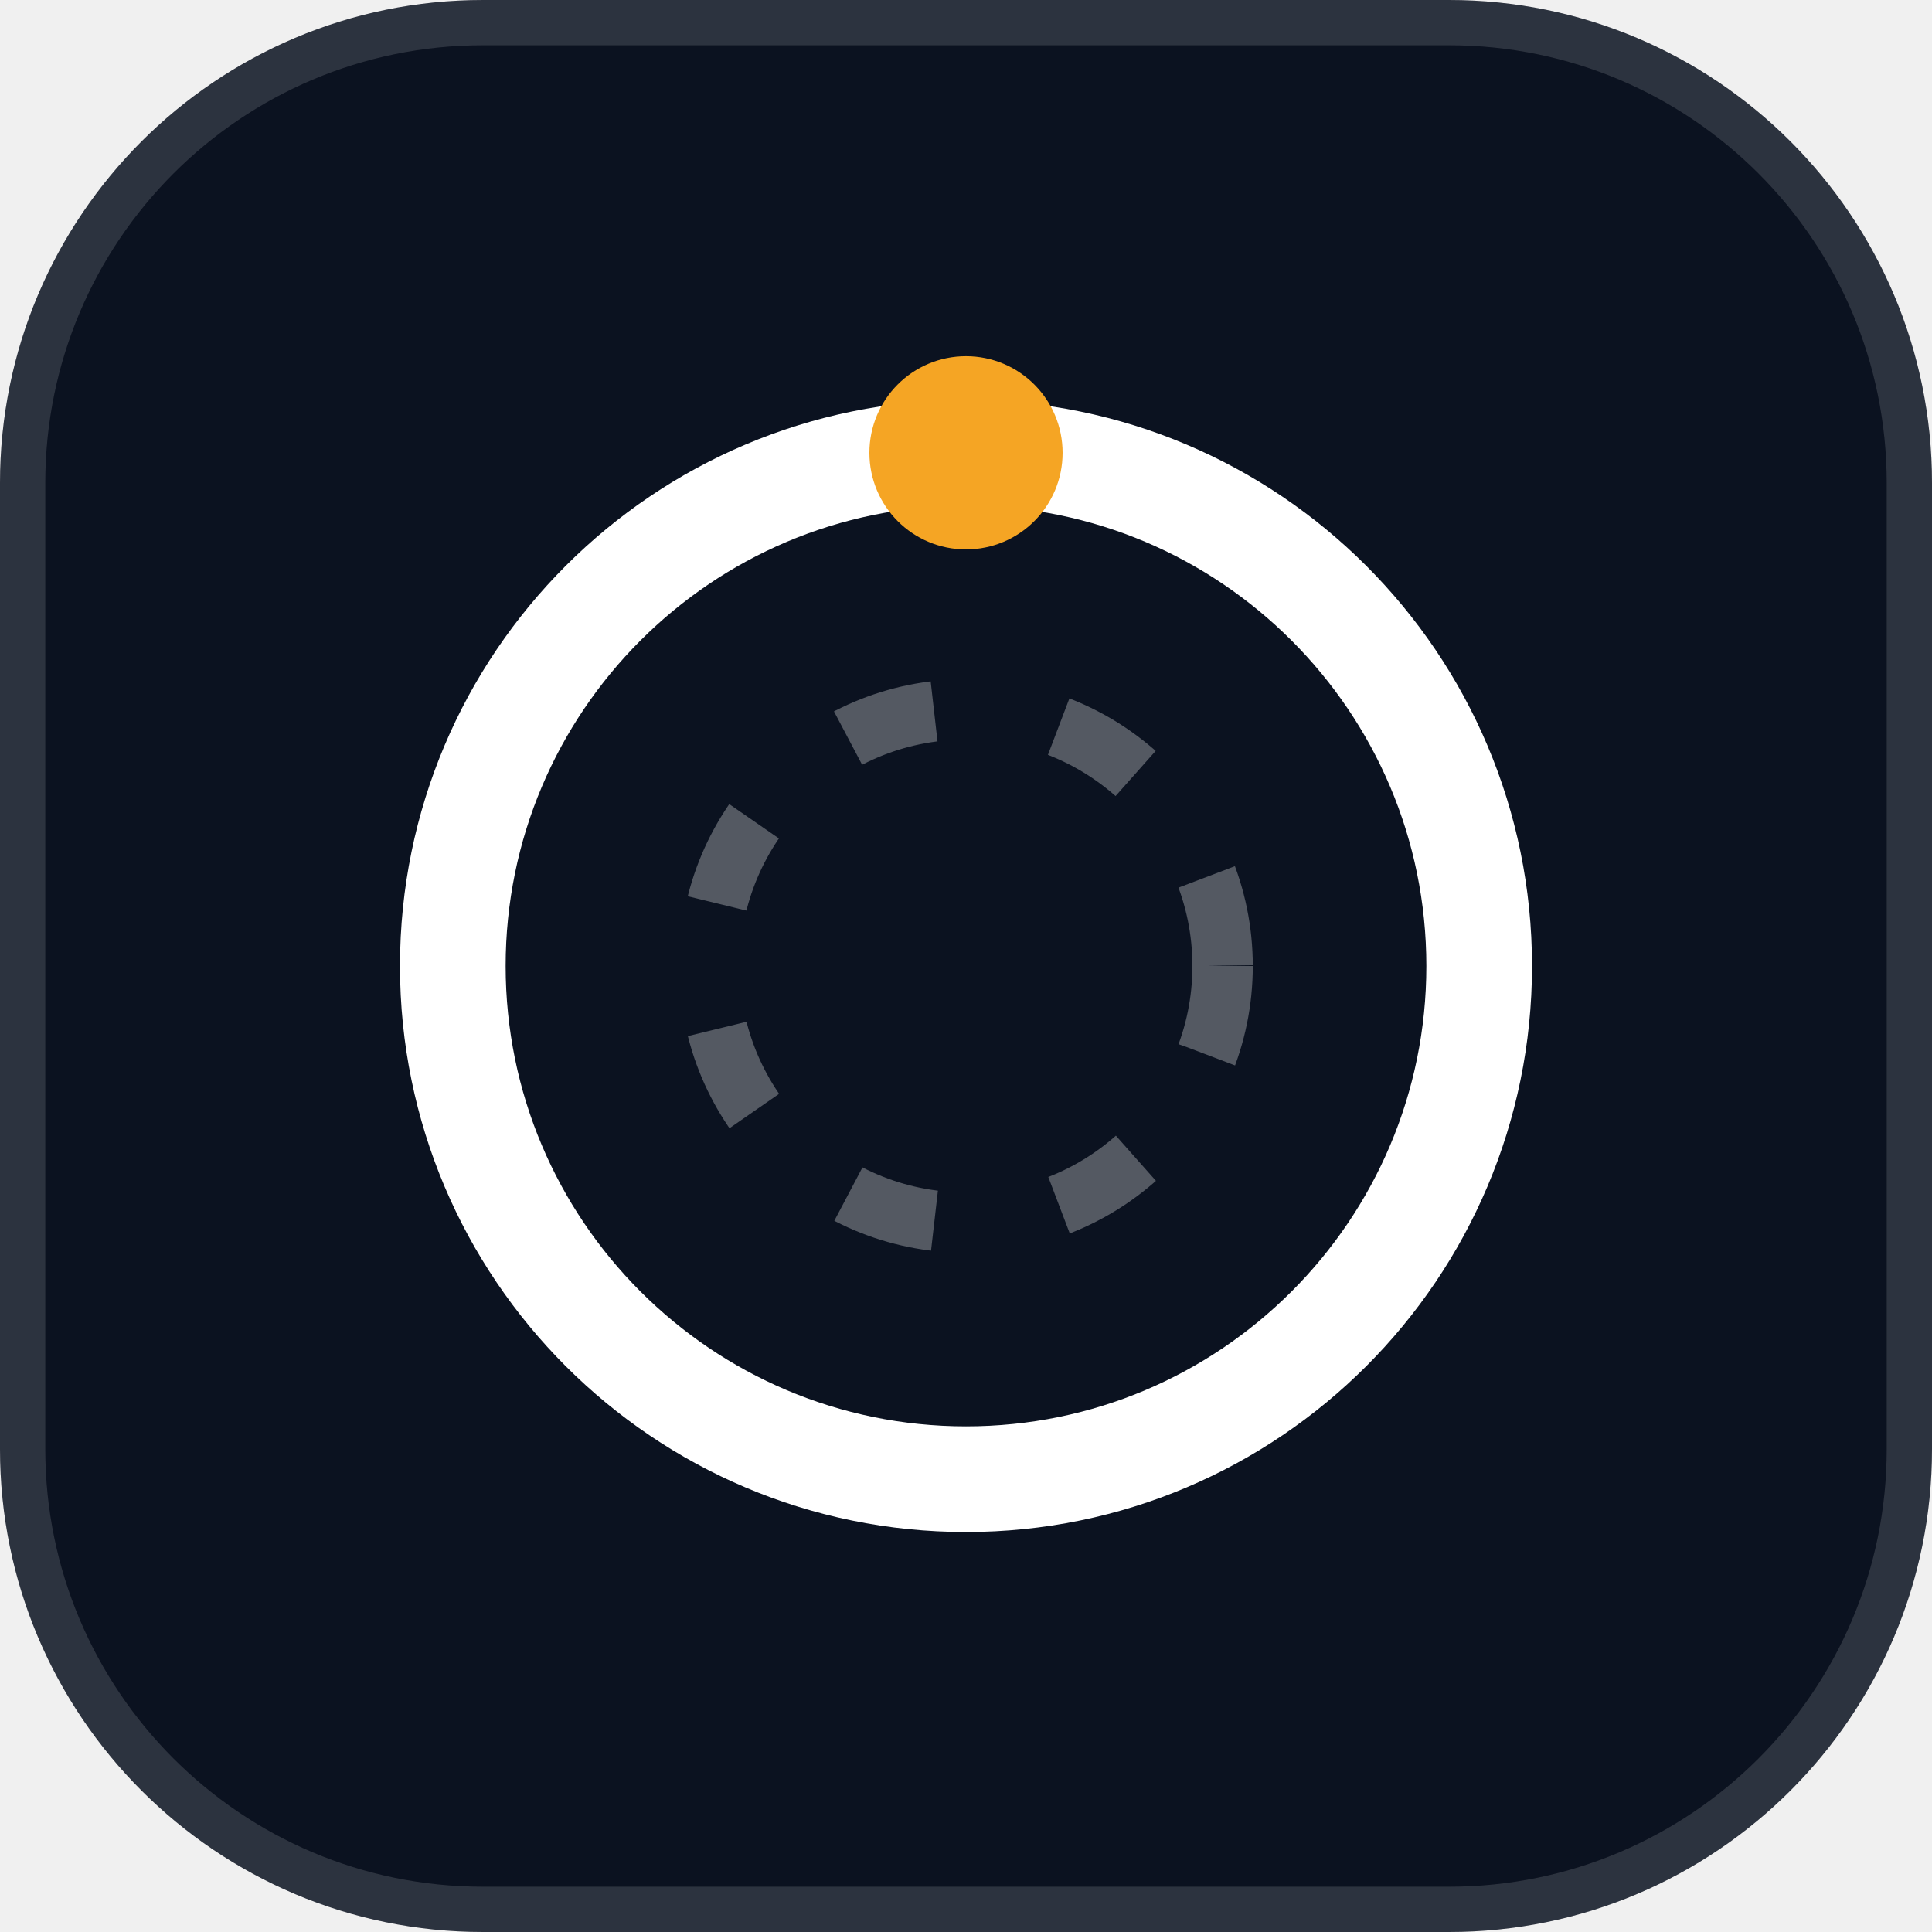
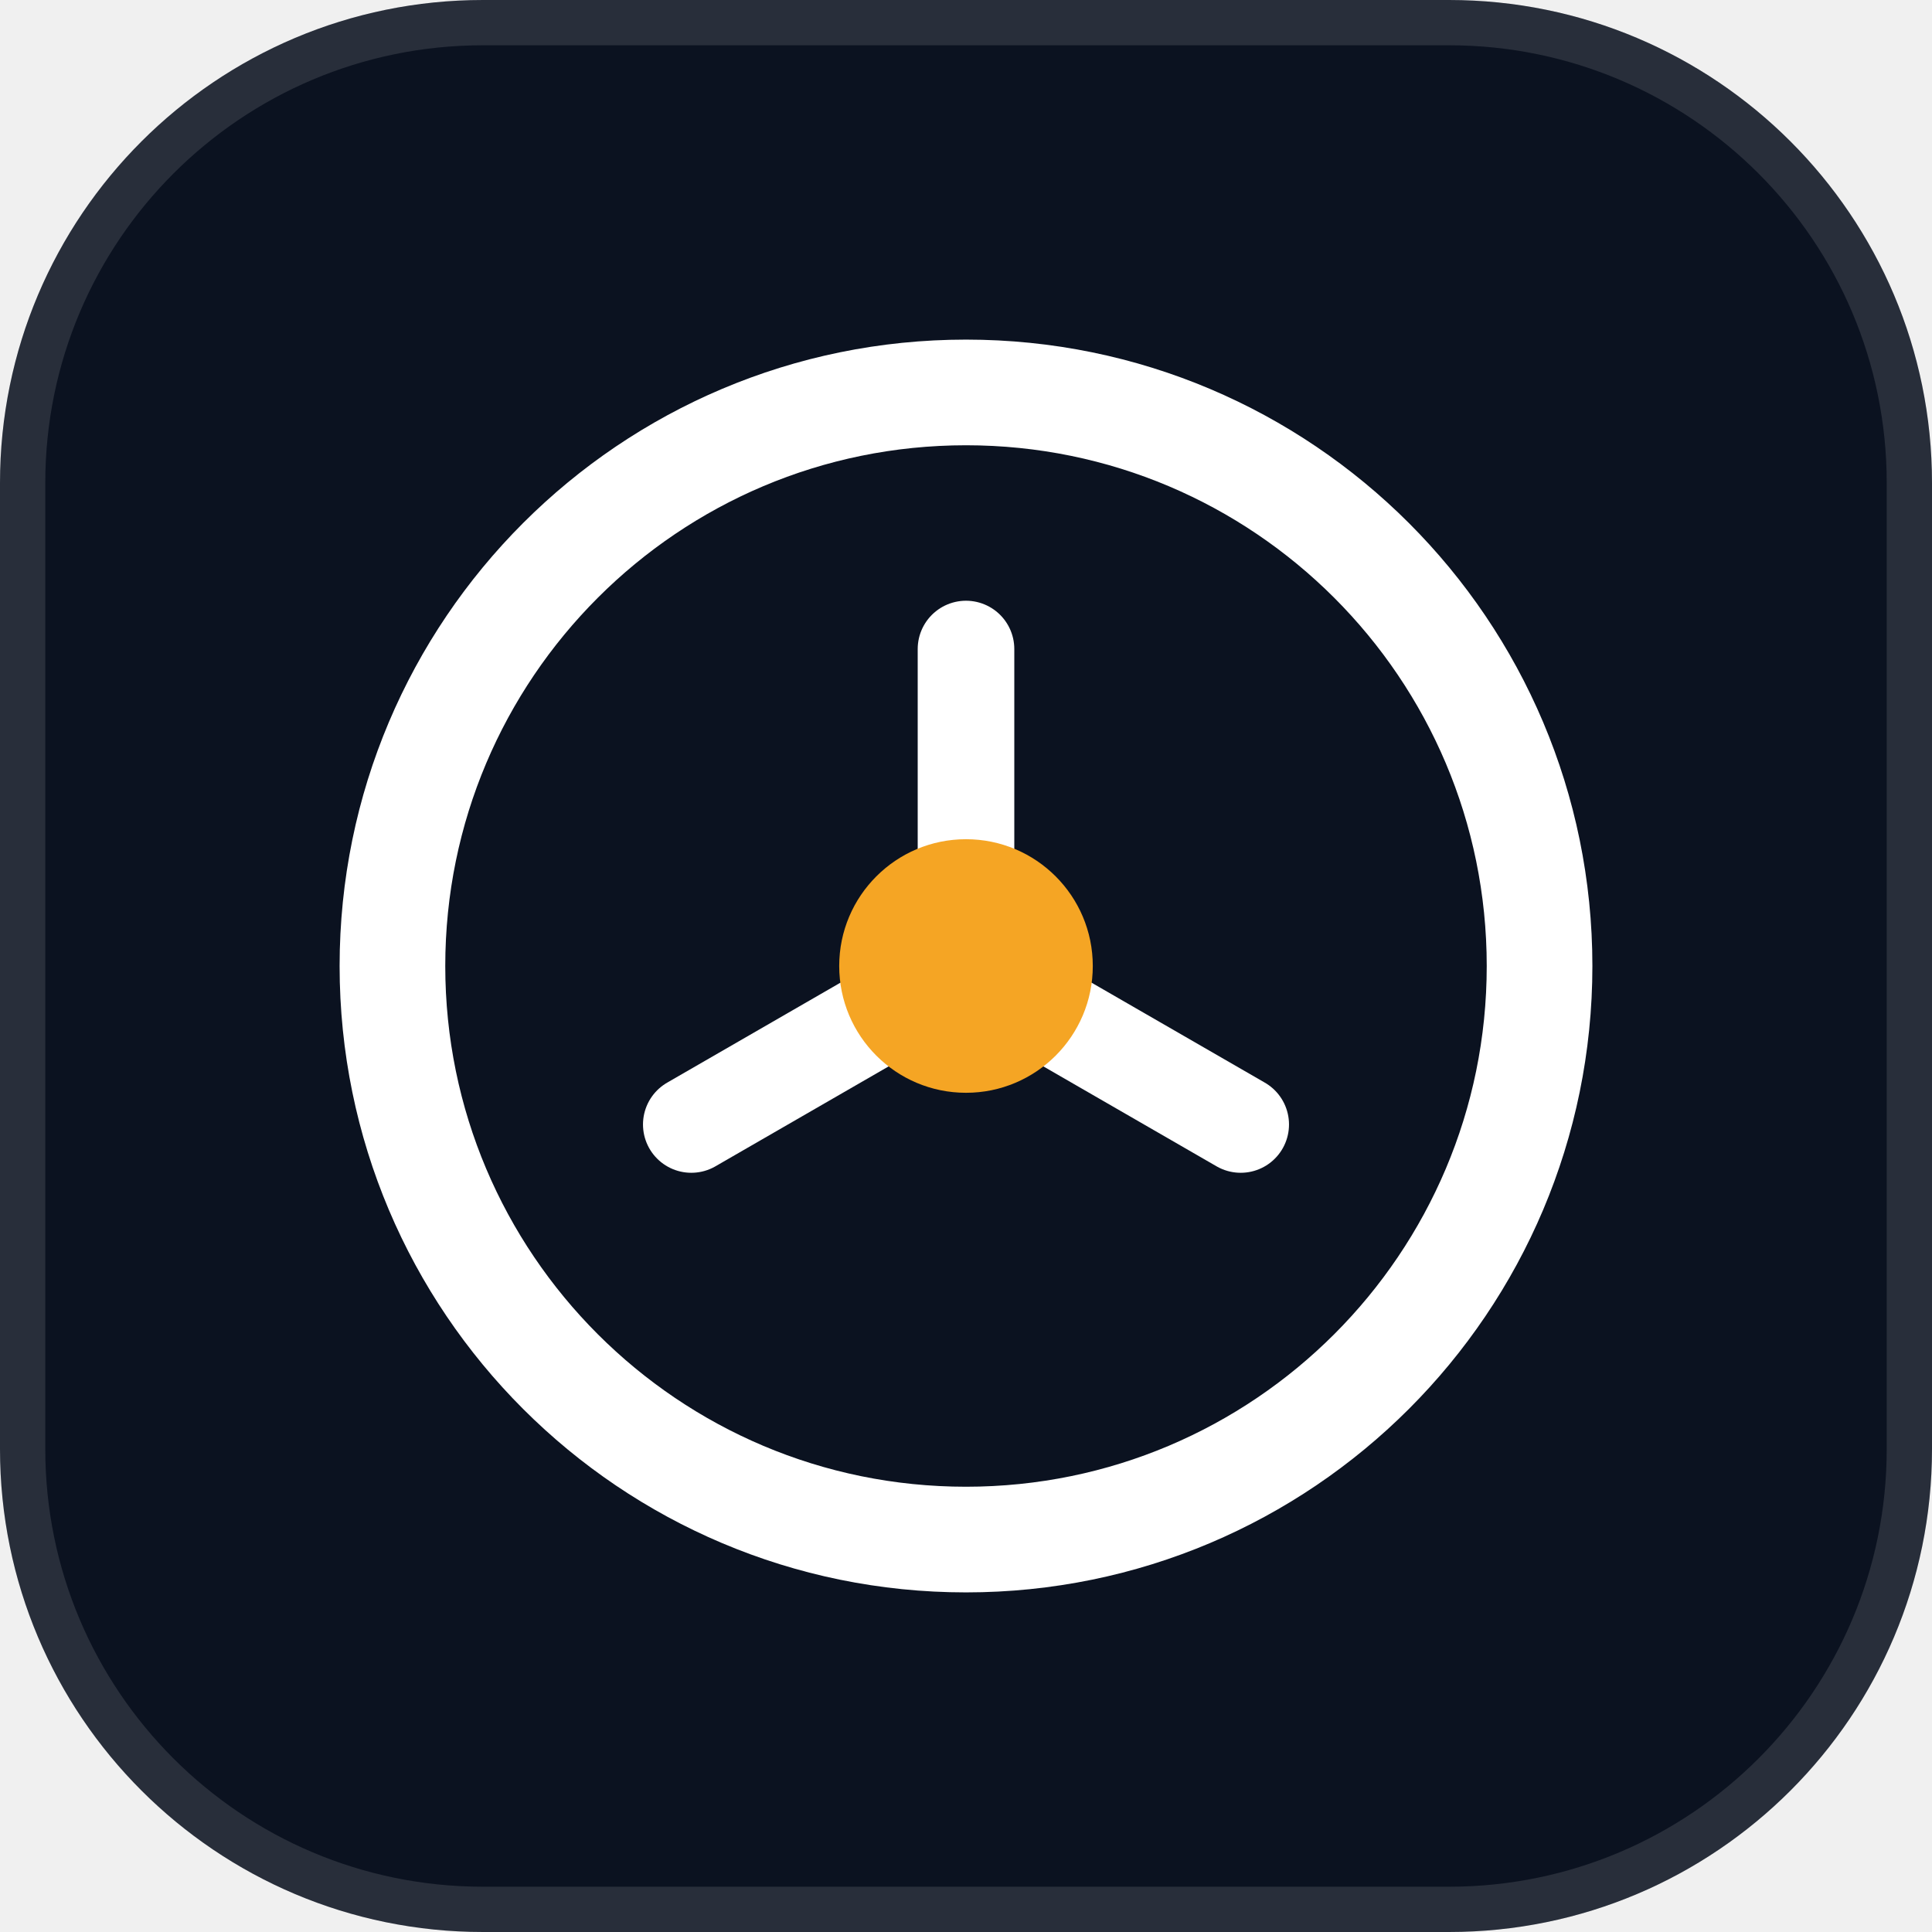
<svg xmlns="http://www.w3.org/2000/svg" viewBox="0 0 64 64" fill="none" role="img" aria-label="kuukura">
  <rect width="64" height="64" rx="16" fill="#0B1220" />
-   <rect x=".75" y=".75" width="62.5" height="62.5" rx="15.25" stroke="#fff" stroke-opacity=".14" stroke-width="1.5" />
-   <circle cx="32" cy="32" r="17" stroke="#fff" stroke-width="3.5" />
-   <circle cx="32" cy="32" r="8.5" stroke="#fff" stroke-opacity=".3" stroke-width="2" stroke-dasharray="3 4.2" />
-   <circle cx="32" cy="15" r="3.2" fill="#F5A524" />
+   <rect x=".75" y=".75" width="62.5" height="62.5" rx="15.25" stroke="#fff" stroke-opacity=".12" stroke-width="1.5" />
+   <circle cx="32" cy="32" r="19" stroke="#fff" stroke-width="3.5" />
+   <path d="M32 21.5V32M41.1 37.25 32 32M22.9 37.25 32 32" stroke="#fff" stroke-width="3.2" stroke-linecap="round" stroke-linejoin="round" />
+   <circle cx="32" cy="32" r="4.2" fill="#F5A524" />
</svg>
